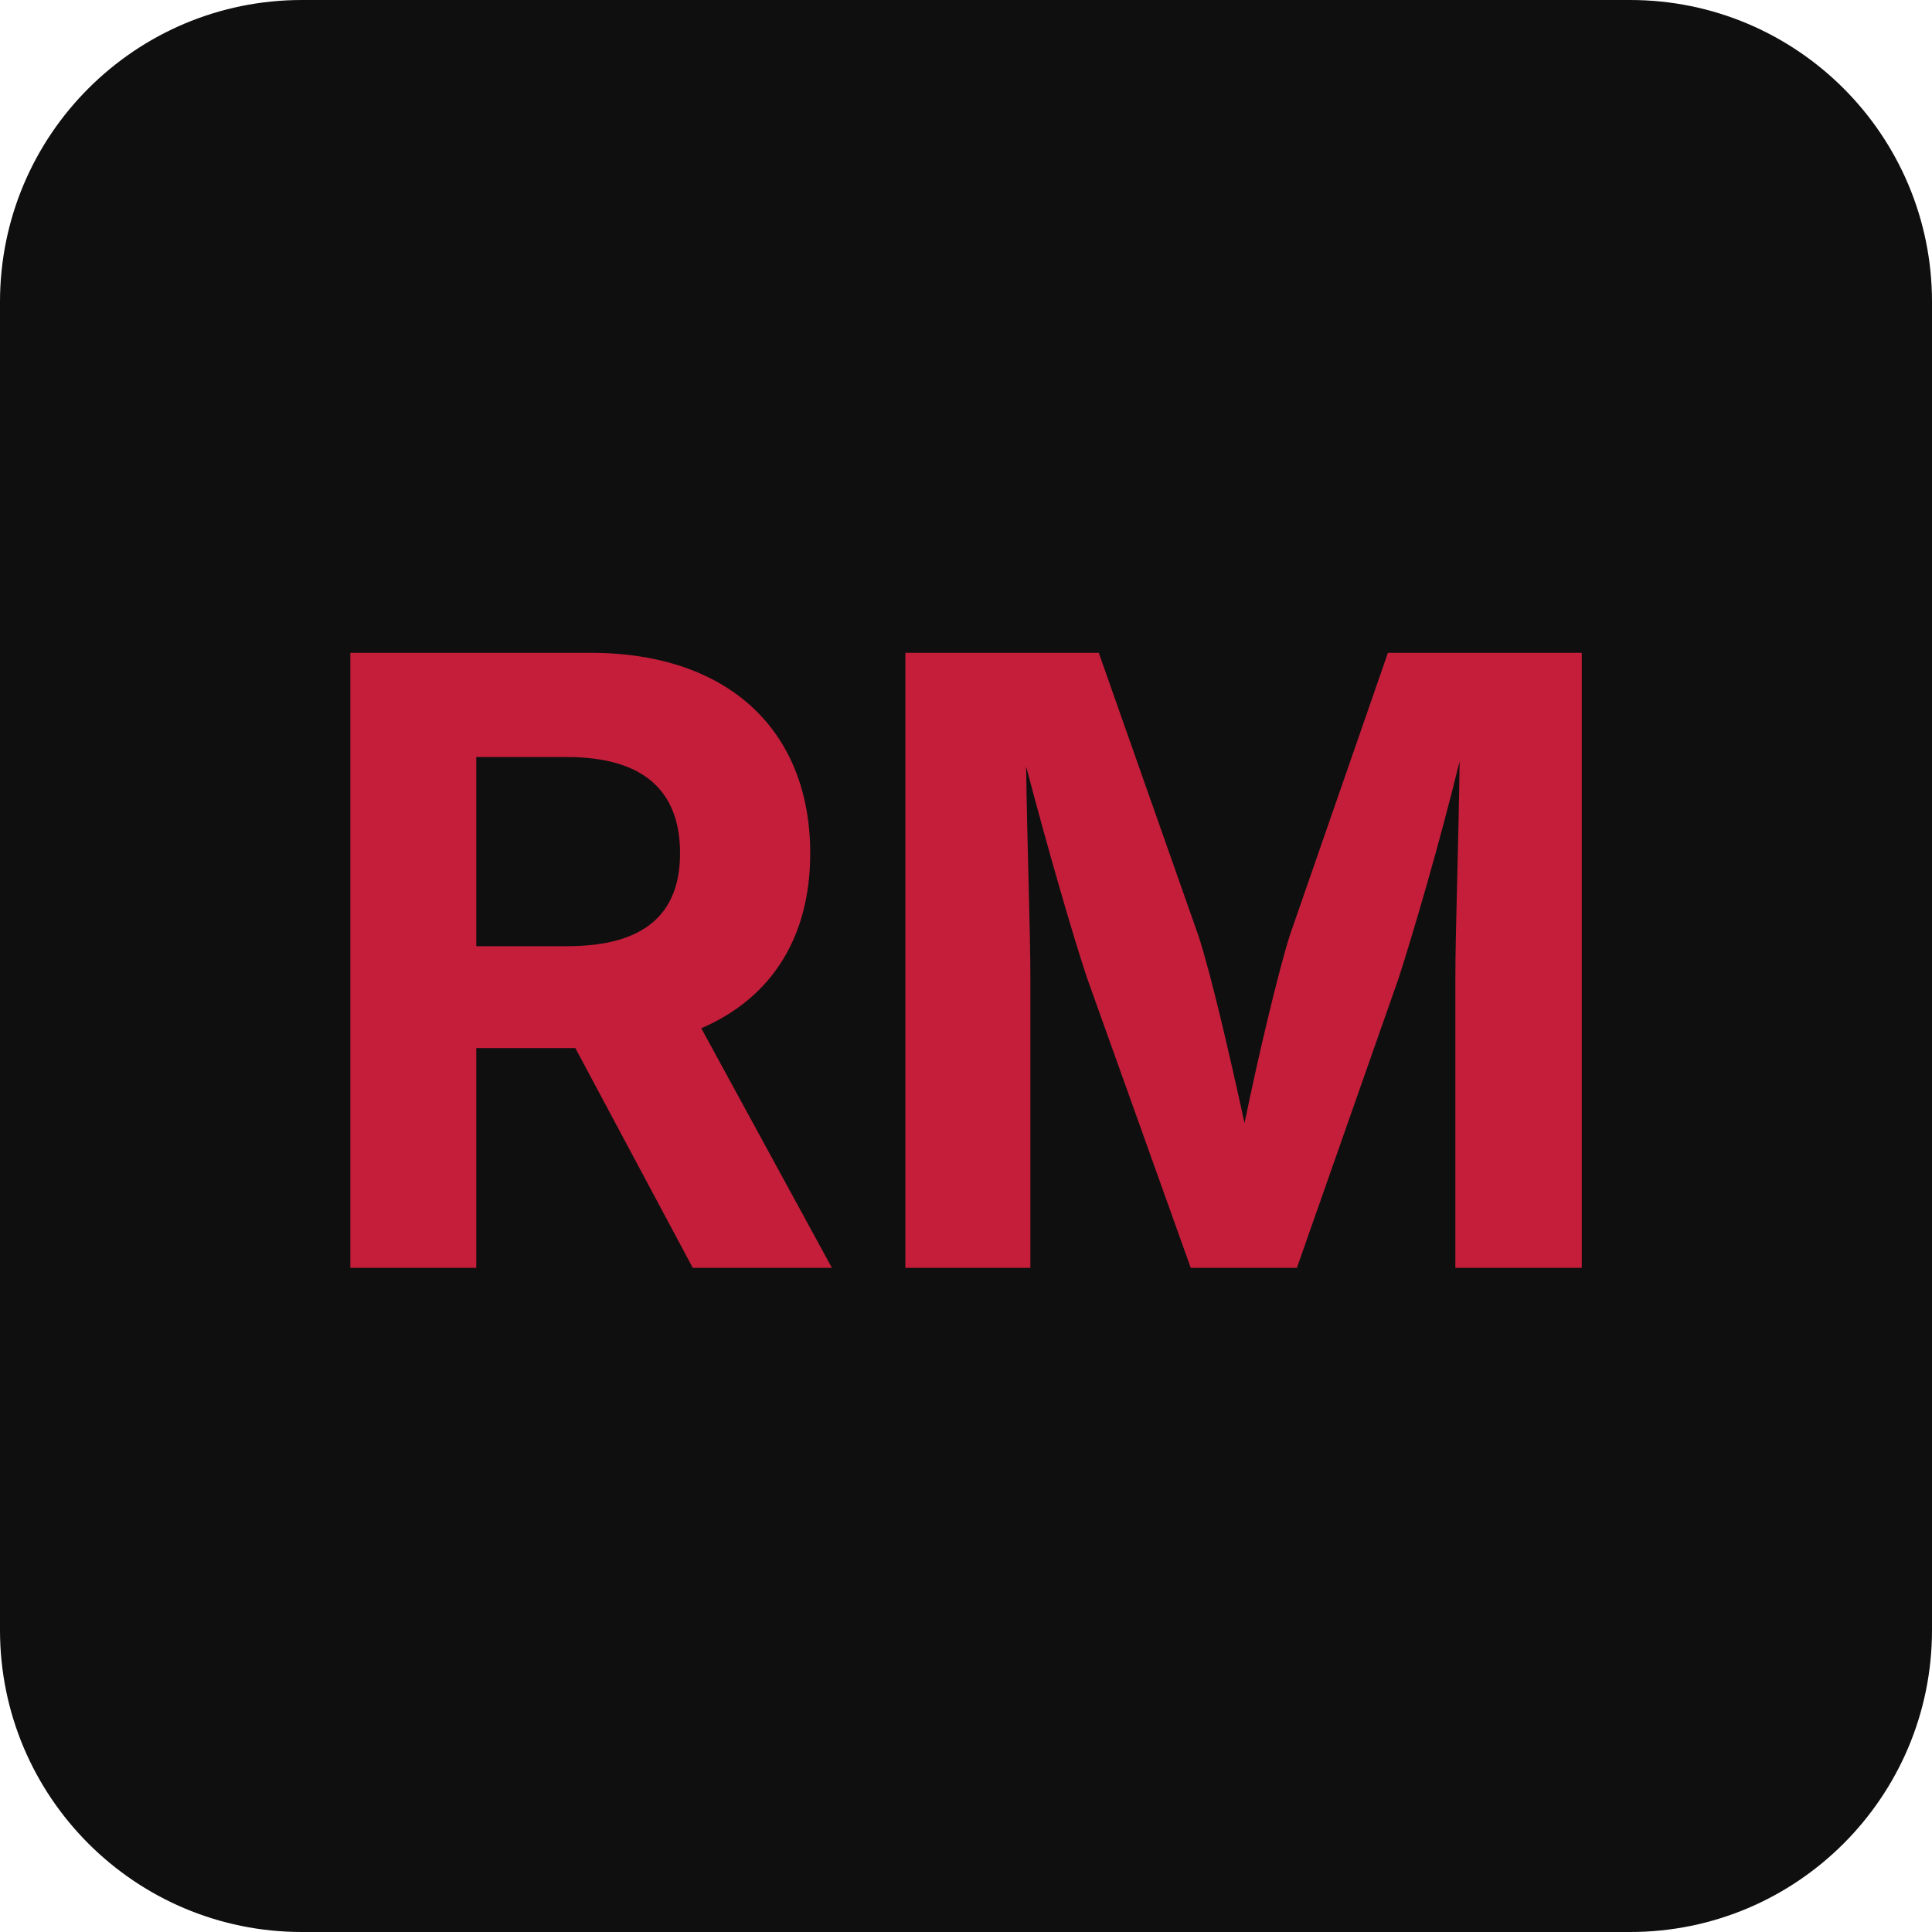
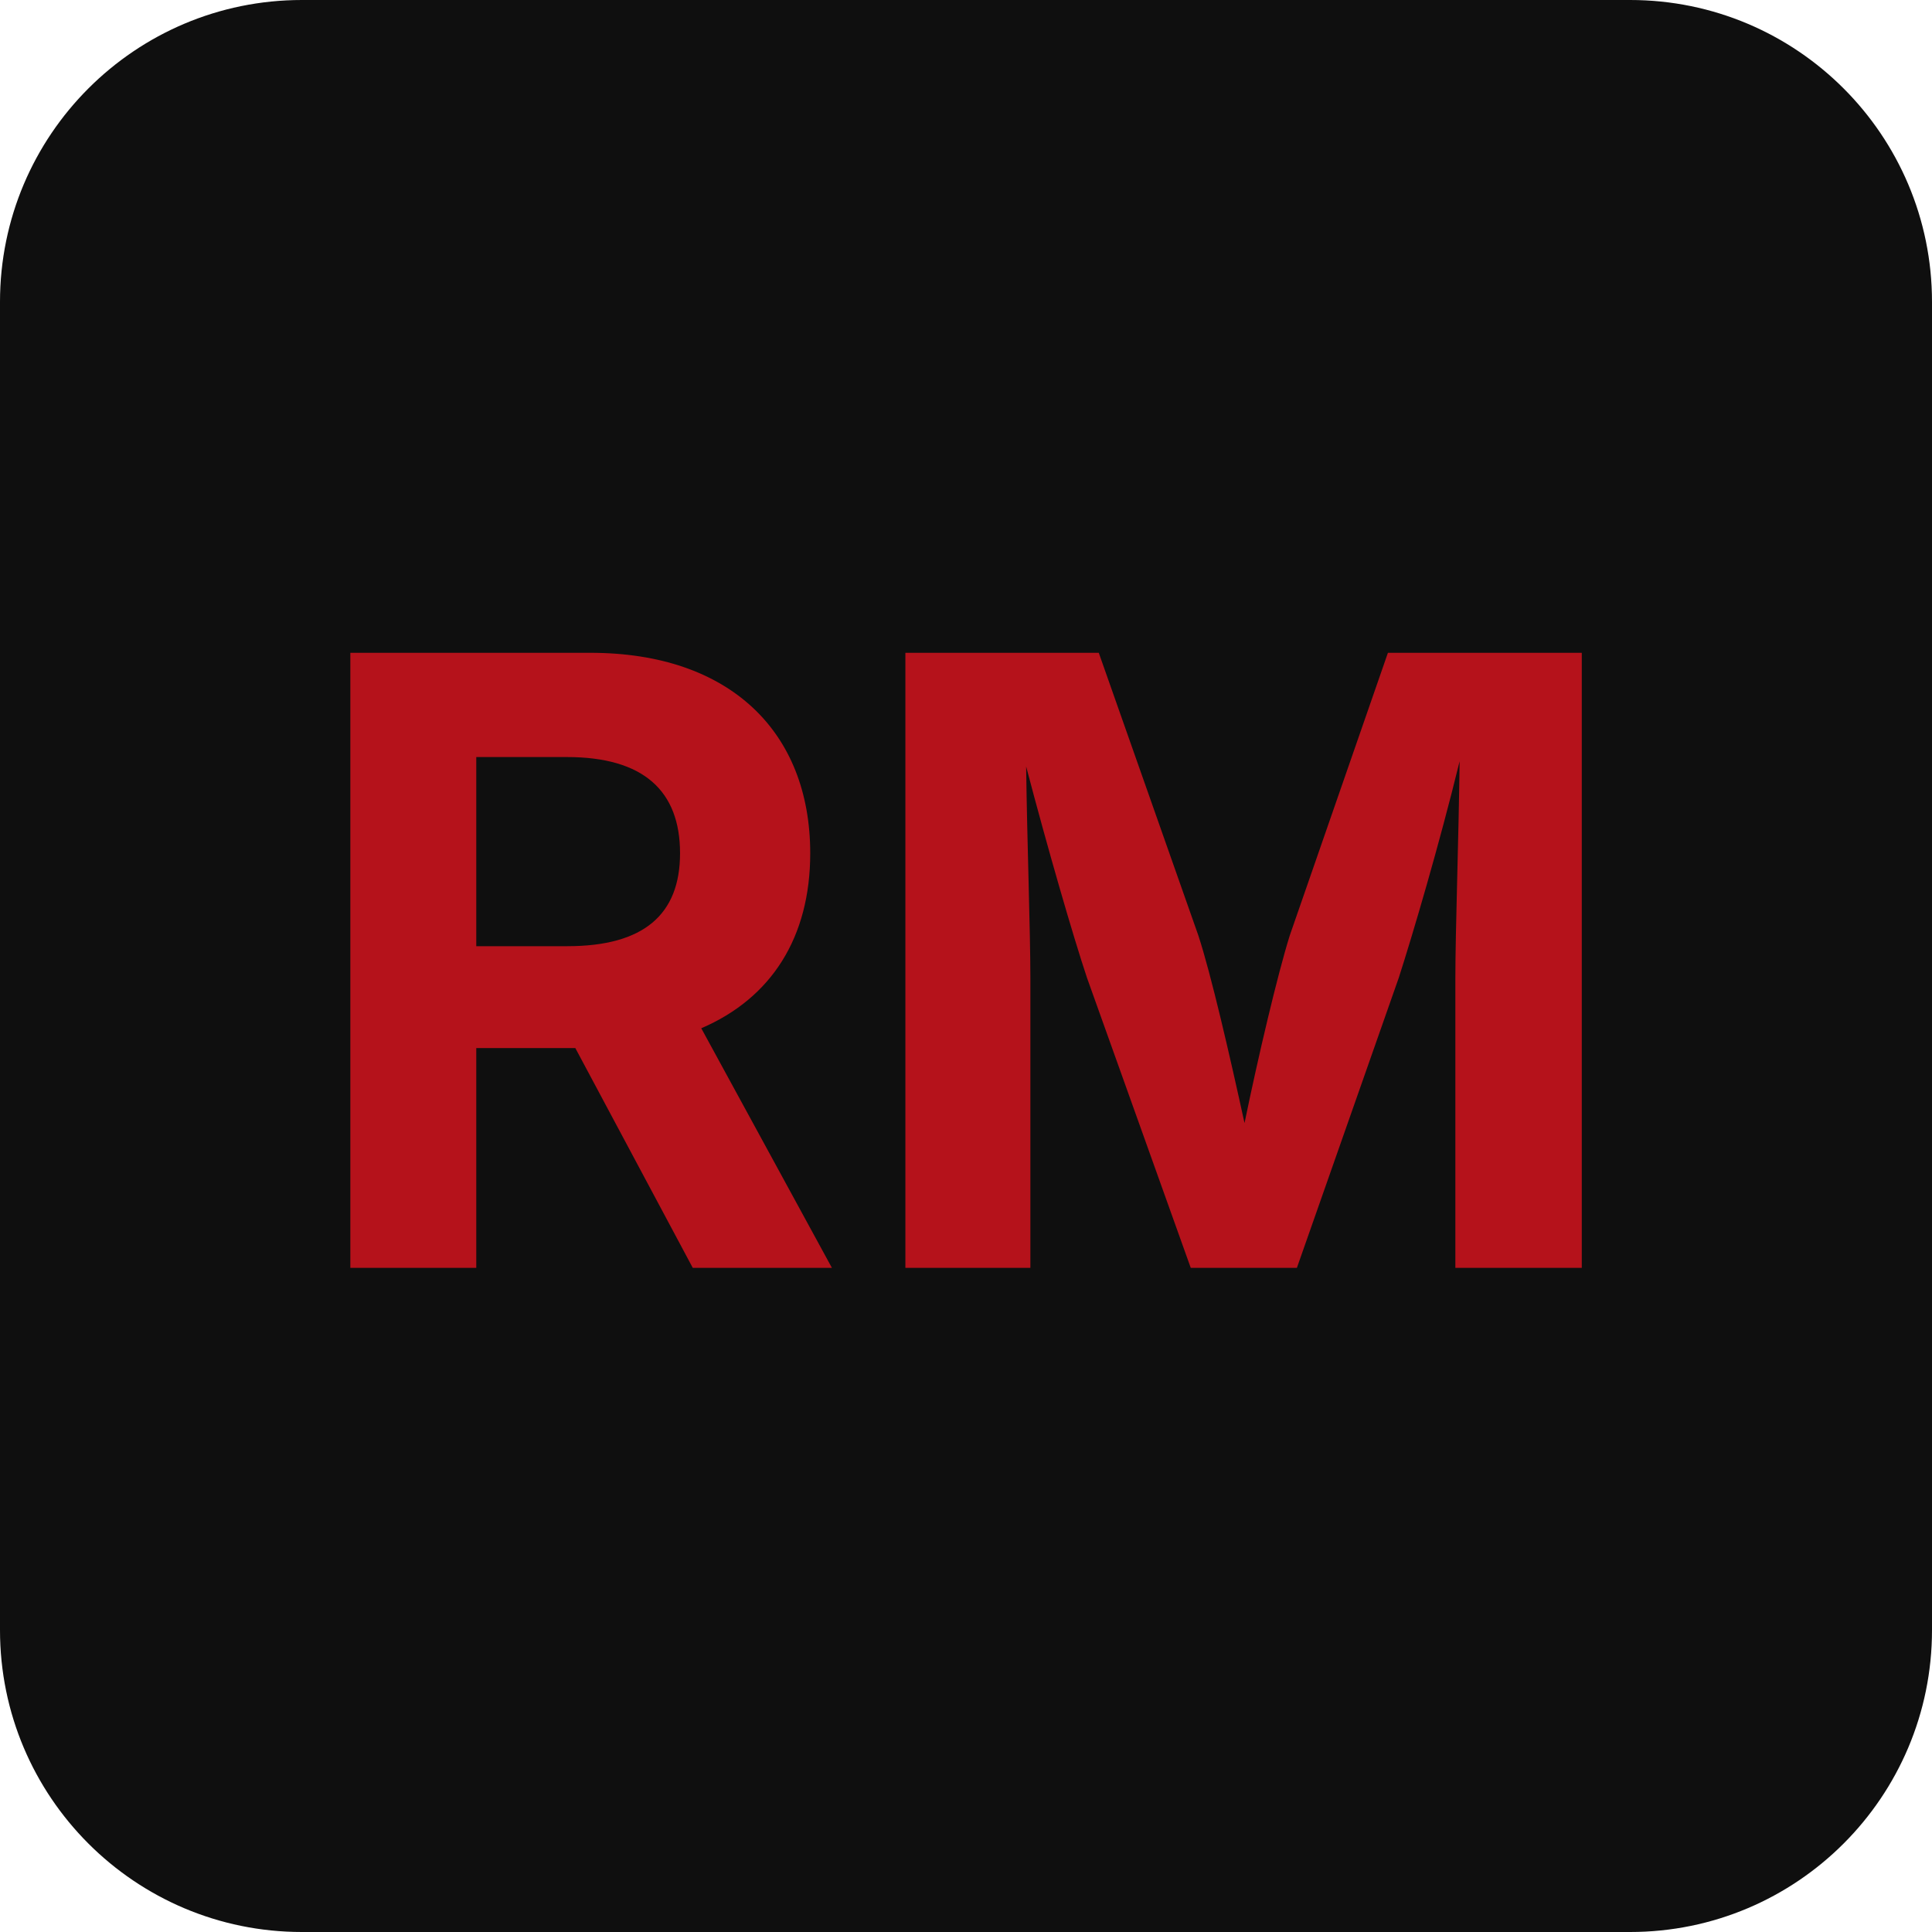
<svg xmlns="http://www.w3.org/2000/svg" viewBox="0 0 64 64">
  <rect width="64" height="64" rx="10" fill="#0F0F0F" />
-   <text x="32" y="42" text-anchor="middle" font-family="Manrope, Inter, sans-serif" font-size="28" font-weight="700" fill="#C41E3A">RM</text>
+   <text x="32" y="42" text-anchor="middle" font-family="Manrope, Inter, sans-serif" font-size="28" font-weight="700" fill="#B5121B">RM</text>
</svg>
